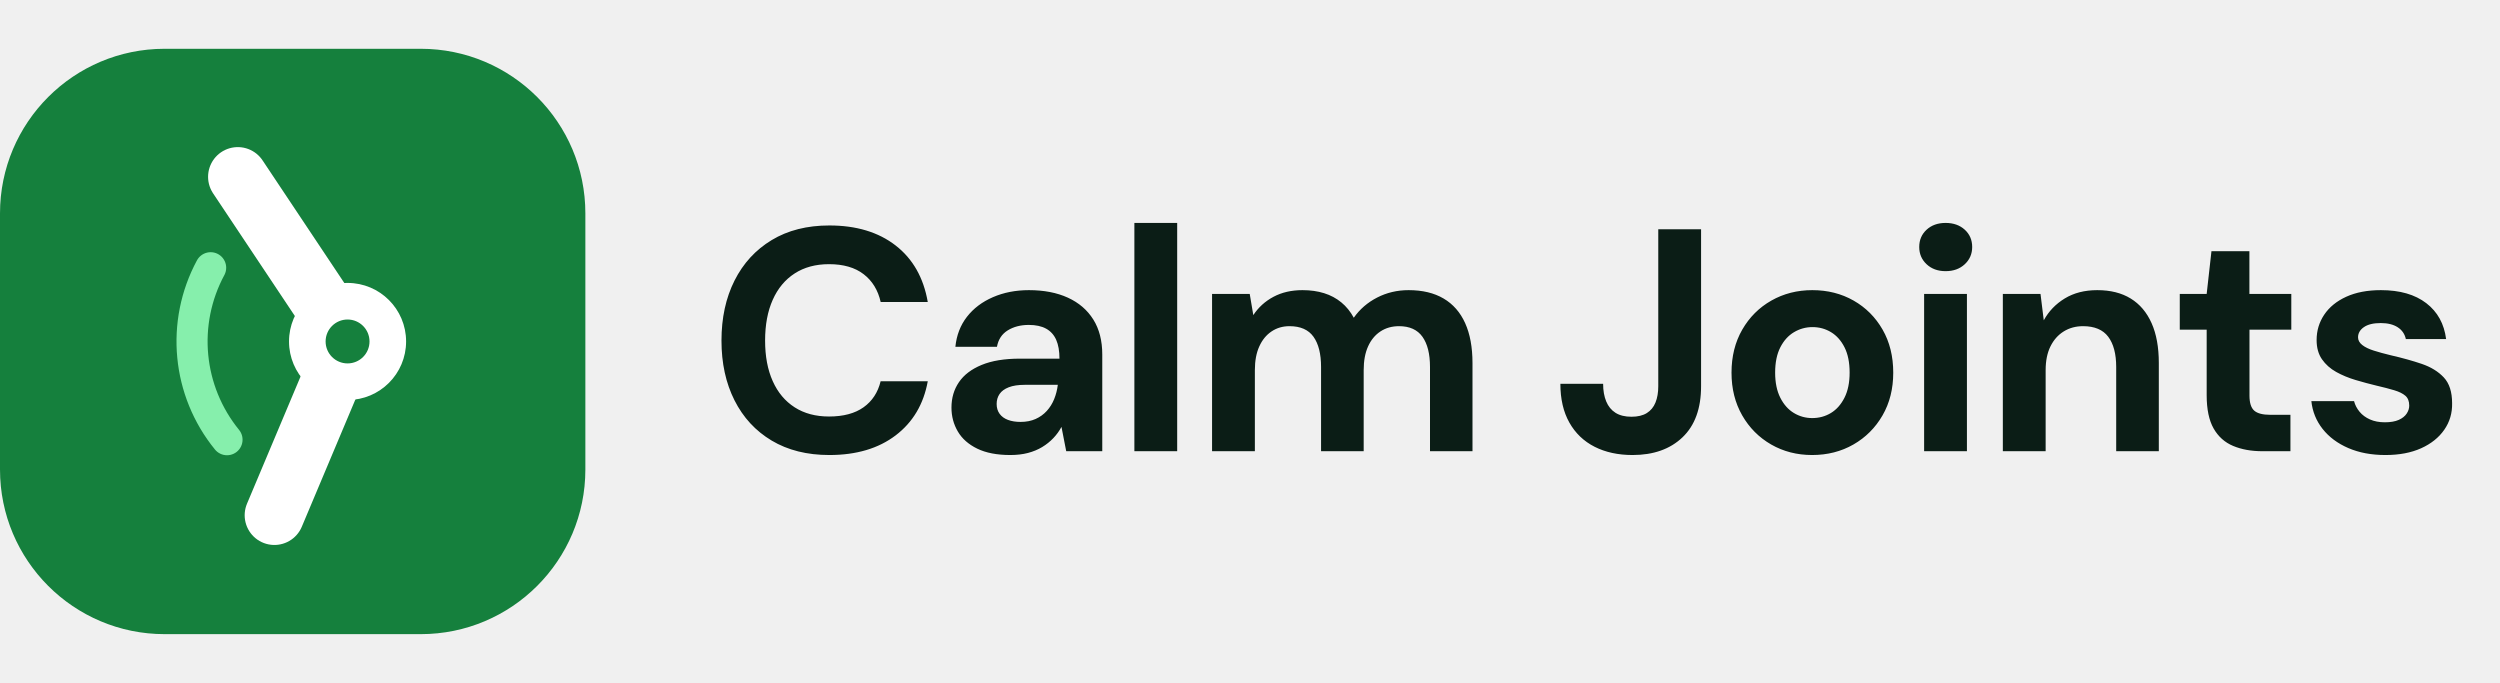
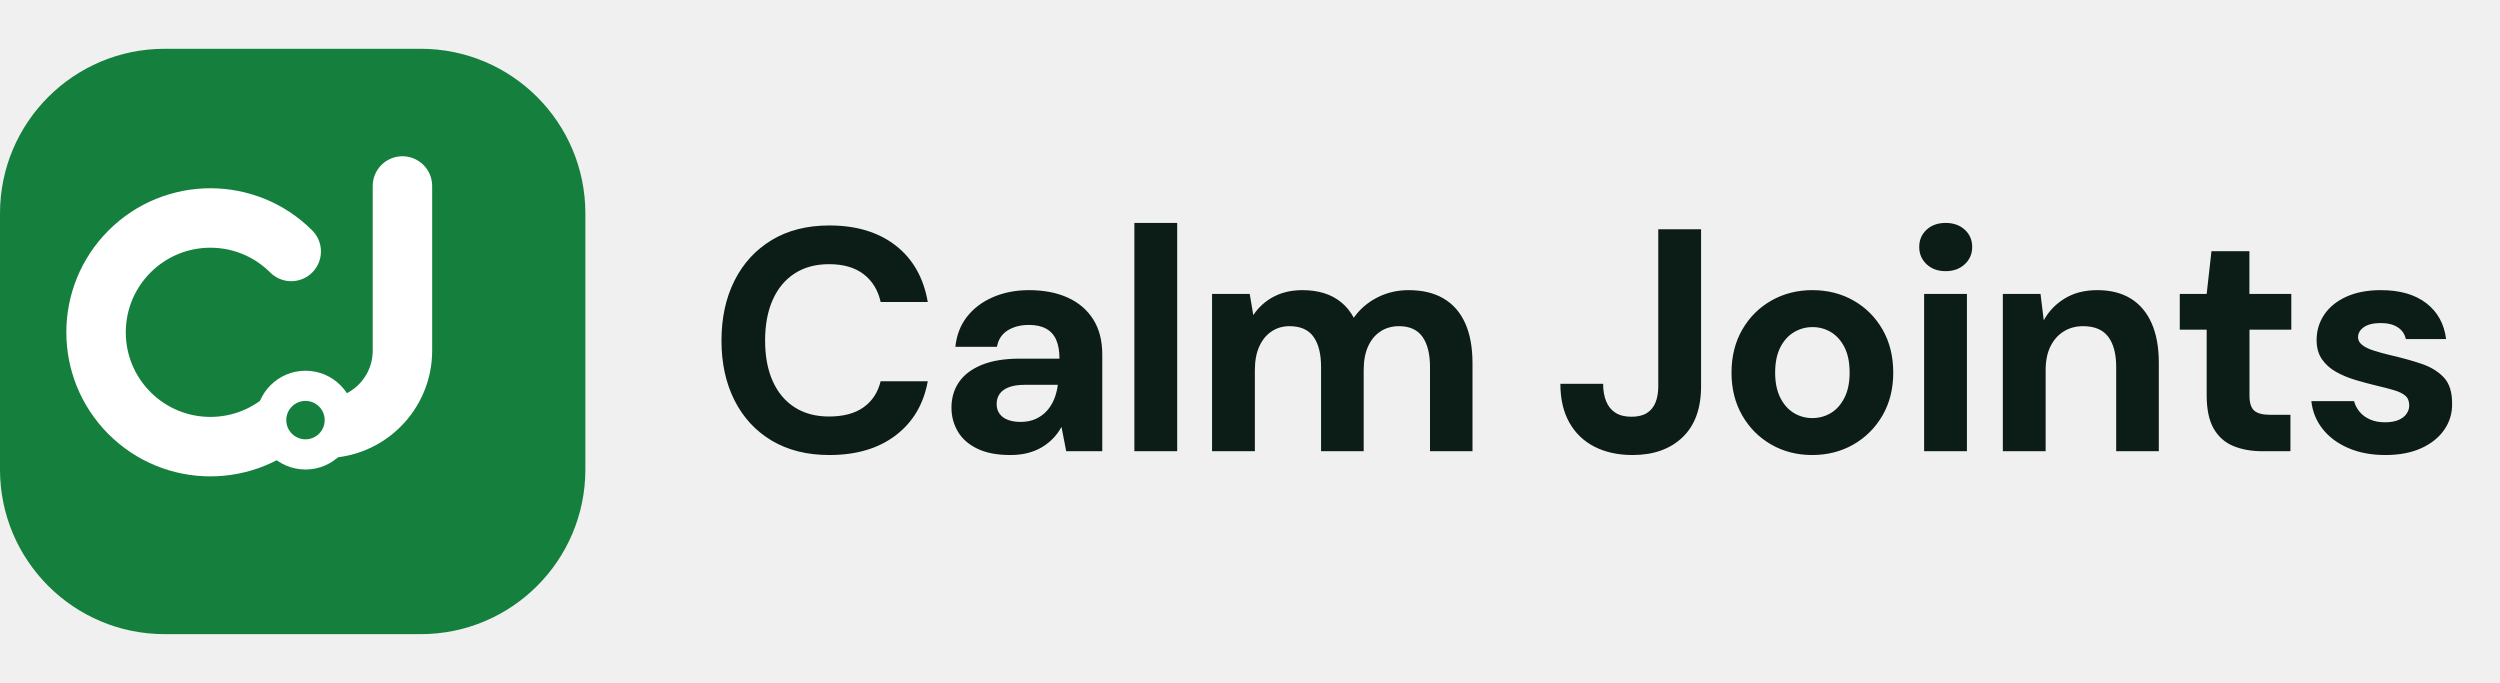
<svg xmlns="http://www.w3.org/2000/svg" viewBox="0 0 205 56" fill="none" role="img" aria-label="Calm Joints">
  <g transform="translate(0 4) scale(.75)">
    <rect width="64" height="64" rx="18" fill="#15803D" />
-     <path d="M23.03 23.94A17 17 0 0 0 24.82 42.74" stroke="#86EFAC" stroke-width="3.4" stroke-linecap="round" fill="none" />
-     <path d="M26 14 38 32 30 51" stroke="#fff" stroke-width="6.5" stroke-linecap="round" stroke-linejoin="round" fill="none" />
-     <circle cx="38" cy="32" r="6.4" fill="#fff" />
-     <circle cx="38" cy="32" r="2.4" fill="#15803D" />
+     <path d="M31.84 22.16A12.5 12.5 0 1 0 31.84 39.84" stroke="#fff" stroke-width="6.5" stroke-linecap="round" fill="none" />
+     <path d="M44 15v18a8.5 8.5 0 0 1-8.5 8.5" stroke="#fff" stroke-width="6.5" stroke-linecap="round" fill="none" />
+     <circle cx="33.4" cy="40.6" r="5.4" fill="#fff" />
+     <circle cx="33.4" cy="40.6" r="2.1" fill="#15803D" />
  </g>
-   <path transform="translate(-6 0)" d="M74.007 37.312Q71.262 37.312 69.28 36.129Q67.298 34.946 66.229 32.827Q65.161 30.708 65.161 27.93Q65.161 25.138 66.229 23.011Q67.298 20.884 69.28 19.686Q71.262 18.488 74.007 18.488Q77.326 18.488 79.442 20.13Q81.558 21.772 82.077 24.766H78.216Q77.887 23.304 76.818 22.483Q75.75 21.662 73.981 21.662Q72.337 21.662 71.163 22.422Q69.989 23.181 69.364 24.584Q68.738 25.987 68.738 27.93Q68.738 29.859 69.364 31.254Q69.989 32.649 71.163 33.401Q72.337 34.154 73.981 34.154Q75.75 34.154 76.813 33.396Q77.876 32.639 78.211 31.265H82.077Q81.562 34.089 79.444 35.7Q77.326 37.312 74.007 37.312ZM88.85 37.312Q87.207 37.312 86.134 36.789Q85.06 36.266 84.54 35.379Q84.02 34.491 84.02 33.425Q84.02 32.237 84.634 31.337Q85.248 30.437 86.496 29.923Q87.744 29.409 89.63 29.409H92.876Q92.876 28.472 92.607 27.864Q92.337 27.257 91.781 26.95Q91.225 26.644 90.358 26.644Q89.358 26.644 88.635 27.09Q87.913 27.537 87.75 28.439H84.341Q84.485 27.015 85.289 25.979Q86.094 24.943 87.42 24.368Q88.747 23.792 90.373 23.792Q92.218 23.792 93.567 24.409Q94.917 25.027 95.652 26.202Q96.386 27.377 96.386 29.07V37.0H93.43L93.041 35.006Q92.77 35.511 92.372 35.928Q91.975 36.346 91.457 36.659Q90.94 36.972 90.293 37.142Q89.646 37.312 88.85 37.312ZM89.687 34.597Q90.383 34.597 90.918 34.357Q91.453 34.118 91.836 33.697Q92.219 33.276 92.441 32.728Q92.663 32.179 92.739 31.567V31.556H90.031Q89.23 31.556 88.717 31.756Q88.203 31.956 87.964 32.308Q87.725 32.661 87.725 33.123Q87.725 33.601 87.968 33.933Q88.21 34.265 88.652 34.431Q89.093 34.597 89.687 34.597ZM99.019 37.0V18.28H102.529V37.0ZM105.389 37.0V24.104H108.478L108.771 25.839Q109.395 24.89 110.42 24.341Q111.445 23.792 112.806 23.792Q113.783 23.792 114.58 24.042Q115.377 24.292 115.991 24.798Q116.605 25.304 117.01 26.055Q117.747 25.004 118.928 24.398Q120.109 23.792 121.507 23.792Q123.208 23.792 124.375 24.479Q125.542 25.166 126.143 26.499Q126.744 27.832 126.744 29.765V37.0H123.26V30.09Q123.26 28.484 122.641 27.615Q122.021 26.746 120.719 26.746Q119.851 26.746 119.196 27.178Q118.54 27.61 118.181 28.408Q117.822 29.206 117.822 30.348V37.0H114.327V30.09Q114.327 28.484 113.707 27.615Q113.087 26.746 111.737 26.746Q110.909 26.746 110.266 27.178Q109.622 27.609 109.261 28.408Q108.899 29.206 108.899 30.348V37.0ZM139.869 37.312Q138.094 37.312 136.758 36.635Q135.423 35.957 134.687 34.65Q133.951 33.343 133.951 31.472H137.456Q137.456 32.306 137.709 32.917Q137.963 33.529 138.473 33.851Q138.984 34.173 139.782 34.173Q140.554 34.173 141.038 33.872Q141.523 33.57 141.75 33.007Q141.978 32.445 141.978 31.672V18.8H145.488V31.672Q145.488 34.405 143.966 35.859Q142.444 37.312 139.869 37.312ZM154.594 37.312Q152.739 37.312 151.237 36.45Q149.735 35.587 148.86 34.061Q147.984 32.534 147.984 30.562Q147.984 28.559 148.865 27.03Q149.746 25.502 151.252 24.647Q152.757 23.792 154.612 23.792Q156.492 23.792 157.994 24.647Q159.495 25.502 160.371 27.026Q161.246 28.55 161.246 30.559Q161.246 32.545 160.365 34.066Q159.485 35.587 157.979 36.45Q156.474 37.312 154.594 37.312ZM154.601 34.282Q155.448 34.282 156.136 33.865Q156.824 33.449 157.246 32.614Q157.669 31.78 157.669 30.551Q157.669 29.31 157.252 28.483Q156.834 27.655 156.146 27.239Q155.457 26.822 154.624 26.822Q153.808 26.822 153.108 27.239Q152.407 27.655 151.984 28.485Q151.562 29.315 151.562 30.556Q151.562 31.777 151.984 32.613Q152.407 33.449 153.097 33.865Q153.787 34.282 154.601 34.282ZM163.778 37.0V24.104H167.288V37.0ZM165.541 22.235Q164.586 22.235 163.982 21.668Q163.377 21.102 163.377 20.254Q163.377 19.391 163.982 18.835Q164.586 18.28 165.541 18.28Q166.5 18.28 167.11 18.835Q167.719 19.391 167.719 20.254Q167.719 21.102 167.11 21.668Q166.5 22.235 165.541 22.235ZM170.233 37.0V24.104H173.322L173.589 26.266Q174.198 25.15 175.314 24.471Q176.431 23.792 177.974 23.792Q179.6 23.792 180.718 24.479Q181.836 25.166 182.429 26.496Q183.023 27.826 183.023 29.765V37.0H179.528V30.09Q179.528 28.485 178.876 27.615Q178.223 26.746 176.809 26.746Q175.92 26.746 175.224 27.178Q174.529 27.609 174.136 28.408Q173.743 29.206 173.743 30.348V37.0ZM191.52 37.0Q190.152 37.0 189.119 36.567Q188.085 36.135 187.516 35.134Q186.947 34.134 186.947 32.408V27.032H184.741V24.104H186.947L187.339 20.599H190.451V24.104H193.887V27.032H190.457V32.438Q190.457 33.325 190.844 33.67Q191.231 34.015 192.175 34.015H193.816V37.0ZM201.6 37.312Q199.883 37.312 198.562 36.741Q197.241 36.17 196.454 35.172Q195.668 34.174 195.531 32.894H199.032Q199.158 33.372 199.488 33.768Q199.818 34.165 200.342 34.396Q200.867 34.628 201.55 34.628Q202.257 34.628 202.697 34.431Q203.138 34.234 203.347 33.916Q203.557 33.599 203.557 33.261Q203.557 32.725 203.241 32.452Q202.925 32.178 202.319 31.998Q201.713 31.817 200.882 31.624Q200.041 31.423 199.166 31.163Q198.292 30.903 197.568 30.5Q196.844 30.097 196.403 29.463Q195.962 28.829 195.962 27.884Q195.962 26.735 196.587 25.803Q197.212 24.871 198.395 24.332Q199.577 23.792 201.236 23.792Q203.564 23.792 204.954 24.859Q206.343 25.927 206.581 27.805H203.28Q203.146 27.183 202.614 26.837Q202.082 26.491 201.225 26.491Q200.319 26.491 199.84 26.825Q199.36 27.159 199.36 27.661Q199.36 28.017 199.702 28.288Q200.043 28.558 200.648 28.749Q201.253 28.941 202.052 29.134Q203.457 29.455 204.584 29.839Q205.711 30.224 206.392 30.95Q207.073 31.675 207.073 33.064Q207.099 34.28 206.428 35.243Q205.756 36.207 204.529 36.759Q203.302 37.312 201.6 37.312Z" fill="#0B1D16" />
+   <path d="M68.007 37.312Q65.262 37.312 63.28 36.129Q61.298 34.946 60.229 32.827Q59.161 30.708 59.161 27.93Q59.161 25.138 60.229 23.011Q61.298 20.884 63.28 19.686Q65.262 18.488 68.007 18.488Q71.326 18.488 73.442 20.13Q75.558 21.772 76.077 24.766H72.216Q71.887 23.304 70.818 22.483Q69.75 21.662 67.981 21.662Q66.337 21.662 65.163 22.422Q63.989 23.181 63.364 24.584Q62.738 25.987 62.738 27.93Q62.738 29.859 63.364 31.254Q63.989 32.649 65.163 33.401Q66.337 34.154 67.981 34.154Q69.75 34.154 70.813 33.396Q71.876 32.639 72.211 31.265H76.077Q75.562 34.089 73.444 35.7Q71.326 37.312 68.007 37.312ZM82.85 37.312Q81.207 37.312 80.134 36.789Q79.06 36.266 78.54 35.379Q78.02 34.491 78.02 33.425Q78.02 32.237 78.634 31.337Q79.248 30.437 80.496 29.923Q81.744 29.409 83.63 29.409H86.876Q86.876 28.472 86.607 27.864Q86.337 27.257 85.781 26.95Q85.225 26.644 84.358 26.644Q83.358 26.644 82.635 27.09Q81.913 27.537 81.75 28.439H78.341Q78.485 27.015 79.289 25.979Q80.094 24.943 81.42 24.368Q82.747 23.792 84.373 23.792Q86.218 23.792 87.567 24.409Q88.917 25.027 89.652 26.202Q90.386 27.377 90.386 29.07V37.0H87.43L87.041 35.006Q86.77 35.511 86.372 35.928Q85.975 36.346 85.457 36.659Q84.94 36.972 84.293 37.142Q83.646 37.312 82.85 37.312ZM83.687 34.597Q84.383 34.597 84.918 34.357Q85.453 34.118 85.836 33.697Q86.219 33.276 86.441 32.728Q86.663 32.179 86.739 31.567V31.556H84.031Q83.23 31.556 82.717 31.756Q82.203 31.956 81.964 32.308Q81.725 32.661 81.725 33.123Q81.725 33.601 81.968 33.933Q82.21 34.265 82.652 34.431Q83.093 34.597 83.687 34.597ZM93.019 37.0V18.28H96.529V37.0ZM99.389 37.0V24.104H102.478L102.771 25.839Q103.395 24.89 104.42 24.341Q105.445 23.792 106.806 23.792Q107.783 23.792 108.58 24.042Q109.377 24.292 109.991 24.798Q110.605 25.304 111.01 26.055Q111.747 25.004 112.928 24.398Q114.109 23.792 115.507 23.792Q117.208 23.792 118.375 24.479Q119.542 25.166 120.143 26.499Q120.744 27.832 120.744 29.765V37.0H117.26V30.09Q117.26 28.484 116.641 27.615Q116.021 26.746 114.719 26.746Q113.851 26.746 113.196 27.178Q112.54 27.61 112.181 28.408Q111.822 29.206 111.822 30.348V37.0H108.327V30.09Q108.327 28.484 107.707 27.615Q107.087 26.746 105.737 26.746Q104.909 26.746 104.266 27.178Q103.622 27.609 103.261 28.408Q102.899 29.206 102.899 30.348V37.0ZM133.869 37.312Q132.094 37.312 130.758 36.635Q129.423 35.957 128.687 34.65Q127.951 33.343 127.951 31.472H131.456Q131.456 32.306 131.709 32.917Q131.963 33.529 132.473 33.851Q132.984 34.173 133.782 34.173Q134.554 34.173 135.038 33.872Q135.523 33.57 135.75 33.007Q135.978 32.445 135.978 31.672V18.8H139.488V31.672Q139.488 34.405 137.966 35.859Q136.444 37.312 133.869 37.312ZM148.594 37.312Q146.739 37.312 145.237 36.45Q143.735 35.587 142.86 34.061Q141.984 32.534 141.984 30.562Q141.984 28.559 142.865 27.03Q143.746 25.502 145.252 24.647Q146.757 23.792 148.612 23.792Q150.492 23.792 151.994 24.647Q153.495 25.502 154.371 27.026Q155.246 28.55 155.246 30.559Q155.246 32.545 154.365 34.066Q153.485 35.587 151.979 36.45Q150.474 37.312 148.594 37.312ZM148.601 34.282Q149.448 34.282 150.136 33.865Q150.824 33.449 151.246 32.614Q151.669 31.78 151.669 30.551Q151.669 29.31 151.252 28.483Q150.834 27.655 150.146 27.239Q149.457 26.822 148.624 26.822Q147.808 26.822 147.108 27.239Q146.407 27.655 145.984 28.485Q145.562 29.315 145.562 30.556Q145.562 31.777 145.984 32.613Q146.407 33.449 147.097 33.865Q147.787 34.282 148.601 34.282ZM157.778 37.0V24.104H161.288V37.0ZM159.541 22.235Q158.586 22.235 157.982 21.668Q157.377 21.102 157.377 20.254Q157.377 19.391 157.982 18.835Q158.586 18.28 159.541 18.28Q160.5 18.28 161.11 18.835Q161.719 19.391 161.719 20.254Q161.719 21.102 161.11 21.668Q160.5 22.235 159.541 22.235ZM164.233 37.0V24.104H167.322L167.589 26.266Q168.198 25.15 169.314 24.471Q170.431 23.792 171.974 23.792Q173.6 23.792 174.718 24.479Q175.836 25.166 176.429 26.496Q177.023 27.826 177.023 29.765V37.0H173.528V30.09Q173.528 28.485 172.876 27.615Q172.223 26.746 170.809 26.746Q169.92 26.746 169.224 27.178Q168.529 27.609 168.136 28.408Q167.743 29.206 167.743 30.348V37.0ZM185.52 37.0Q184.152 37.0 183.119 36.567Q182.085 36.135 181.516 35.134Q180.947 34.134 180.947 32.408V27.032H178.741V24.104H180.947L181.339 20.599H184.451V24.104H187.887V27.032H184.457V32.438Q184.457 33.325 184.844 33.67Q185.231 34.015 186.175 34.015H187.816V37.0ZM195.6 37.312Q193.883 37.312 192.562 36.741Q191.241 36.17 190.454 35.172Q189.668 34.174 189.531 32.894H193.032Q193.158 33.372 193.488 33.768Q193.818 34.165 194.342 34.396Q194.867 34.628 195.55 34.628Q196.257 34.628 196.697 34.431Q197.138 34.234 197.347 33.916Q197.557 33.599 197.557 33.261Q197.557 32.725 197.241 32.452Q196.925 32.178 196.319 31.998Q195.713 31.817 194.882 31.624Q194.041 31.423 193.166 31.163Q192.292 30.903 191.568 30.5Q190.844 30.097 190.403 29.463Q189.962 28.829 189.962 27.884Q189.962 26.735 190.587 25.803Q191.212 24.871 192.395 24.332Q193.577 23.792 195.236 23.792Q197.564 23.792 198.954 24.859Q200.343 25.927 200.581 27.805H197.28Q197.146 27.183 196.614 26.837Q196.082 26.491 195.225 26.491Q194.319 26.491 193.84 26.825Q193.36 27.159 193.36 27.661Q193.36 28.017 193.702 28.288Q194.043 28.558 194.648 28.749Q195.253 28.941 196.052 29.134Q197.457 29.455 198.584 29.839Q199.711 30.224 200.392 30.95Q201.073 31.675 201.073 33.064Q201.099 34.28 200.428 35.243Q199.756 36.207 198.529 36.759Q197.302 37.312 195.6 37.312Z" fill="#0B1D16" />
</svg>
